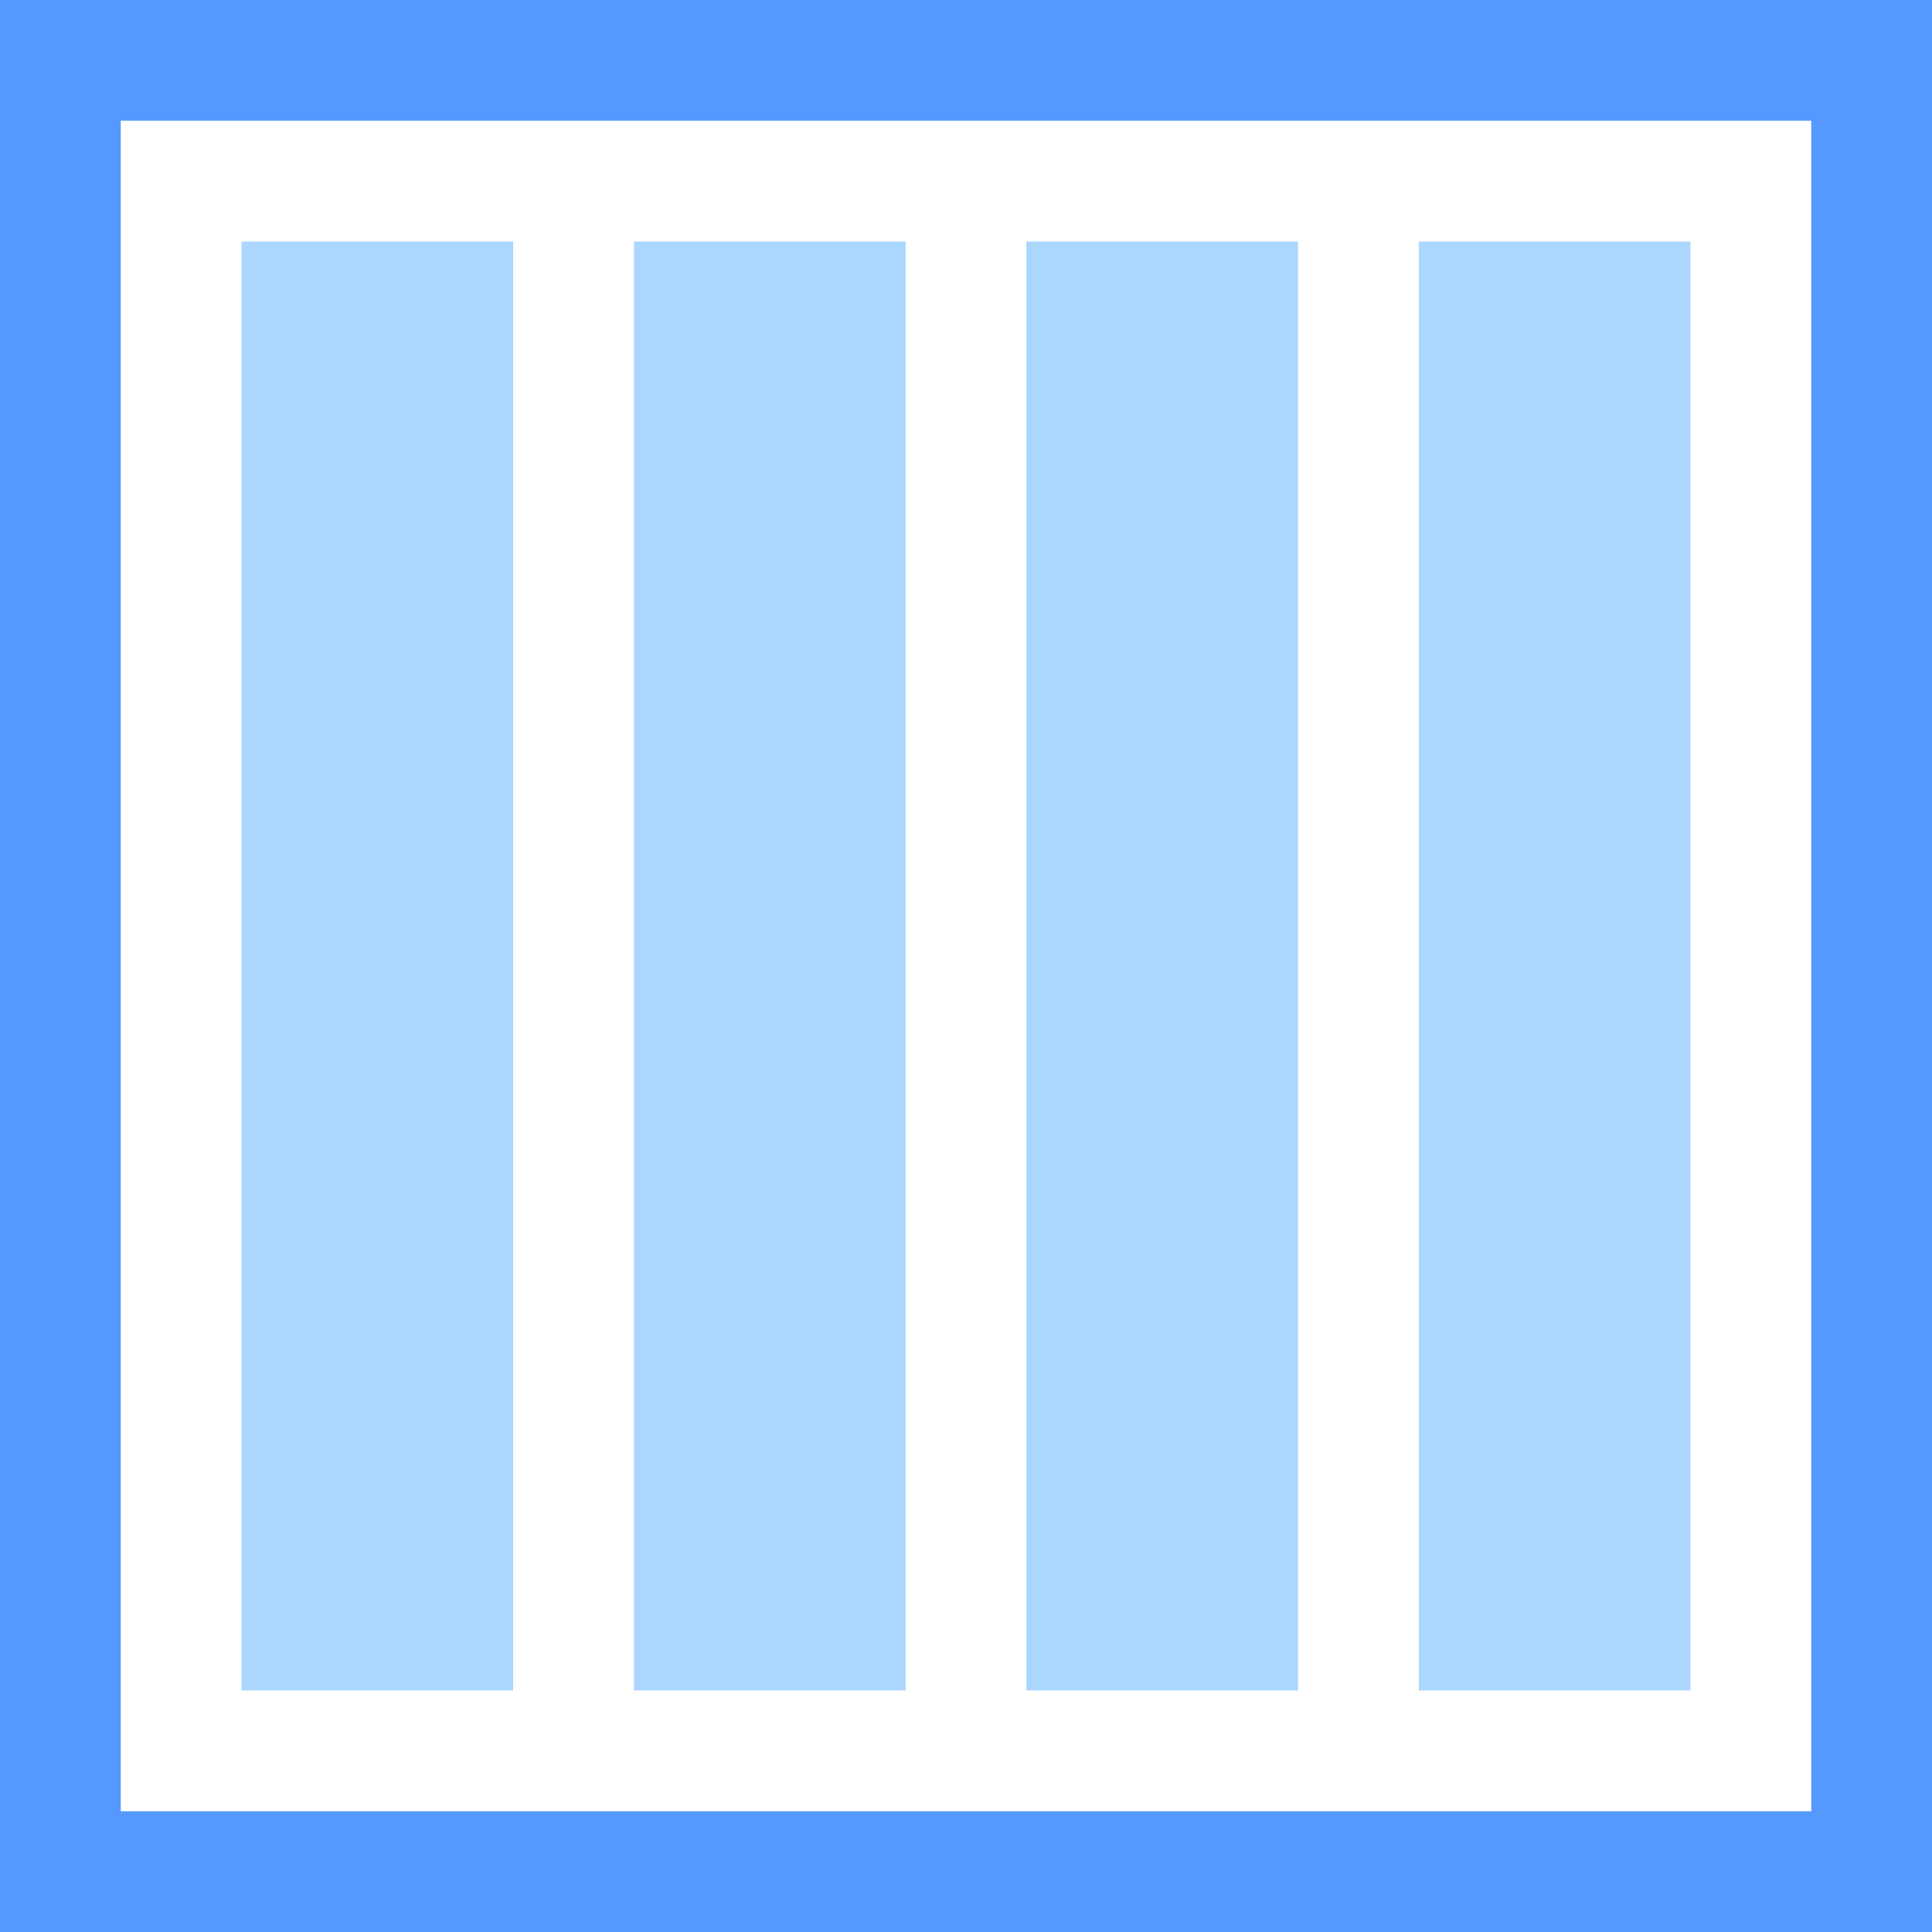
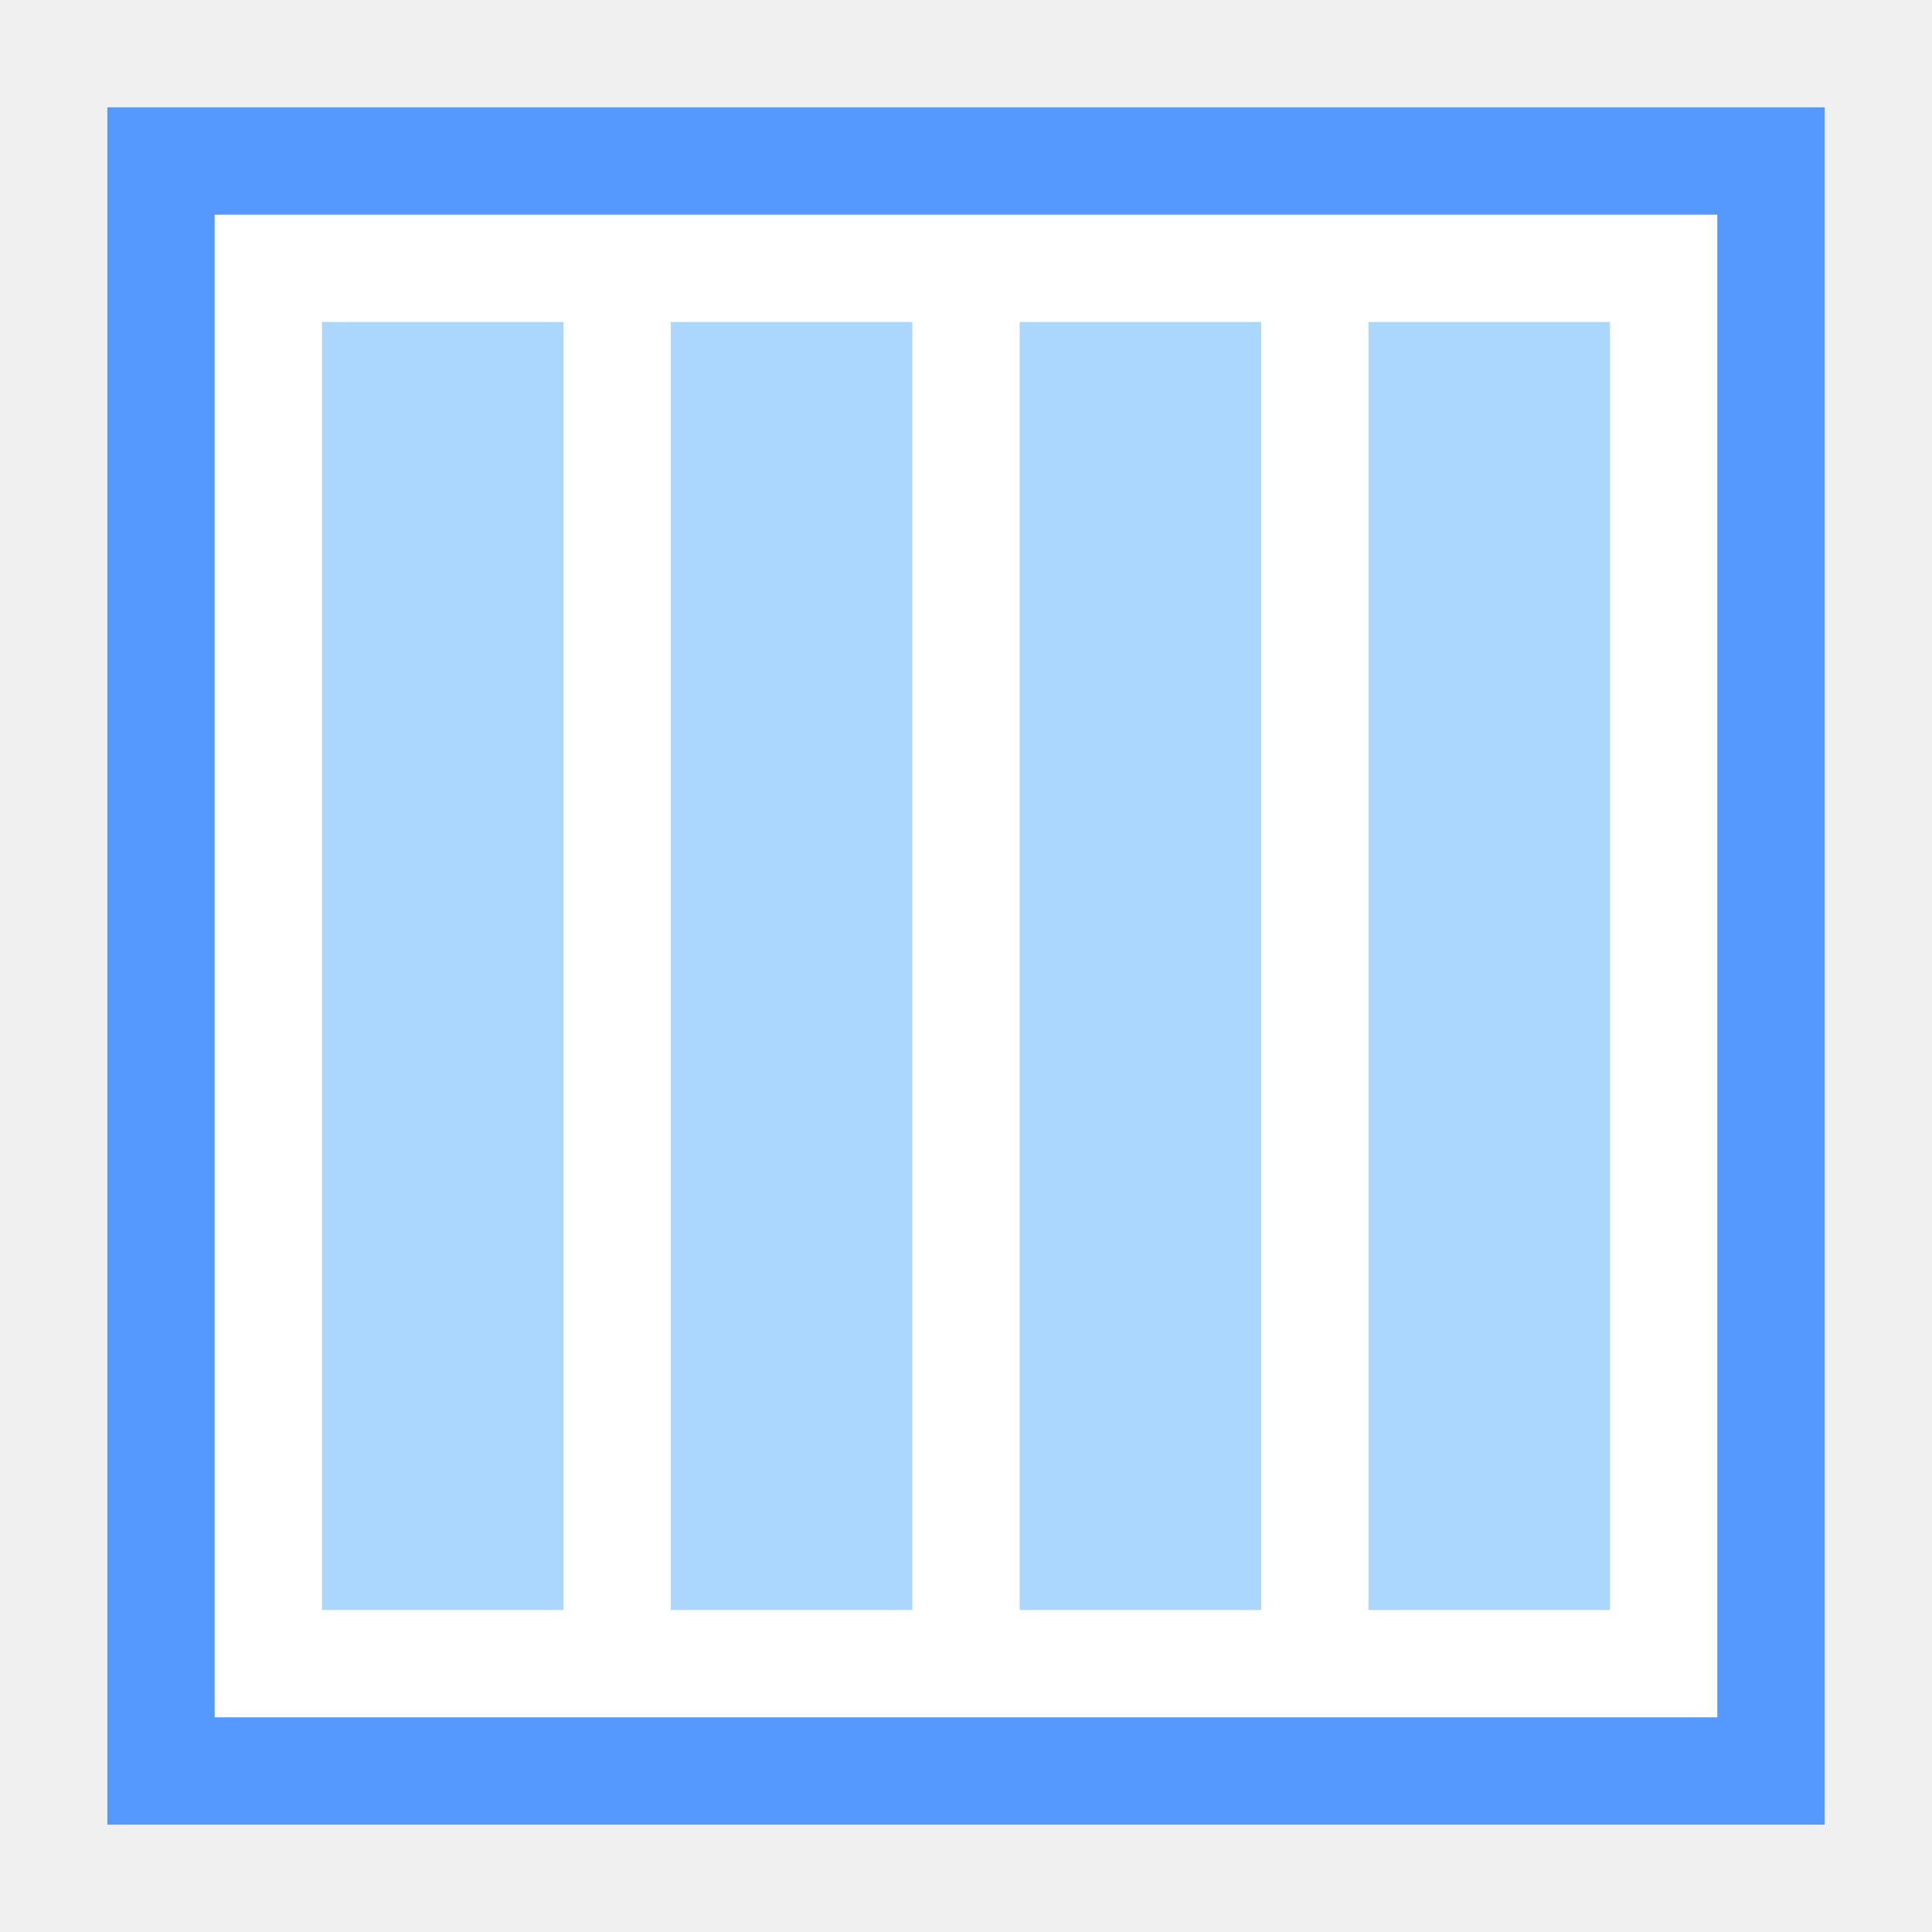
- <svg xmlns="http://www.w3.org/2000/svg" width="32" height="32" viewBox="0 0 32 32">
-   <path fill="#fff" d="M0 0h32v32H0z" />
-   <path fill="#59f" d="M0 0v32h32V0H0zm2 2h28v28H2V2z" />
-   <path fill="#abd7ff" d="M8.5 4v24H4V4h4.5zM28 4v24h-4.5V4H28zm-6.5 0v24H17V4h4.5zM15 4v24h-4.5V4H15z" />
+ <svg xmlns="http://www.w3.org/2000/svg" width="36" height="36" viewBox="0 0 36 36">
+   <g fill="none" fill-rule="nonzero">
+     <path fill="#FFF" d="M2 2h32v32H2z" />
+     <path fill="#59F" d="M2 2v32h32V2H2zm2 2h28v28H4V4z" />
+     <path fill="#ABD7FF" d="M10.5 6v24H6V6h4.5zM30 6v24h-4.5V6H30zm-6.5 0v24H19V6h4.5zM17 6v24h-4.5V6H17z" />
+   </g>
</svg>
